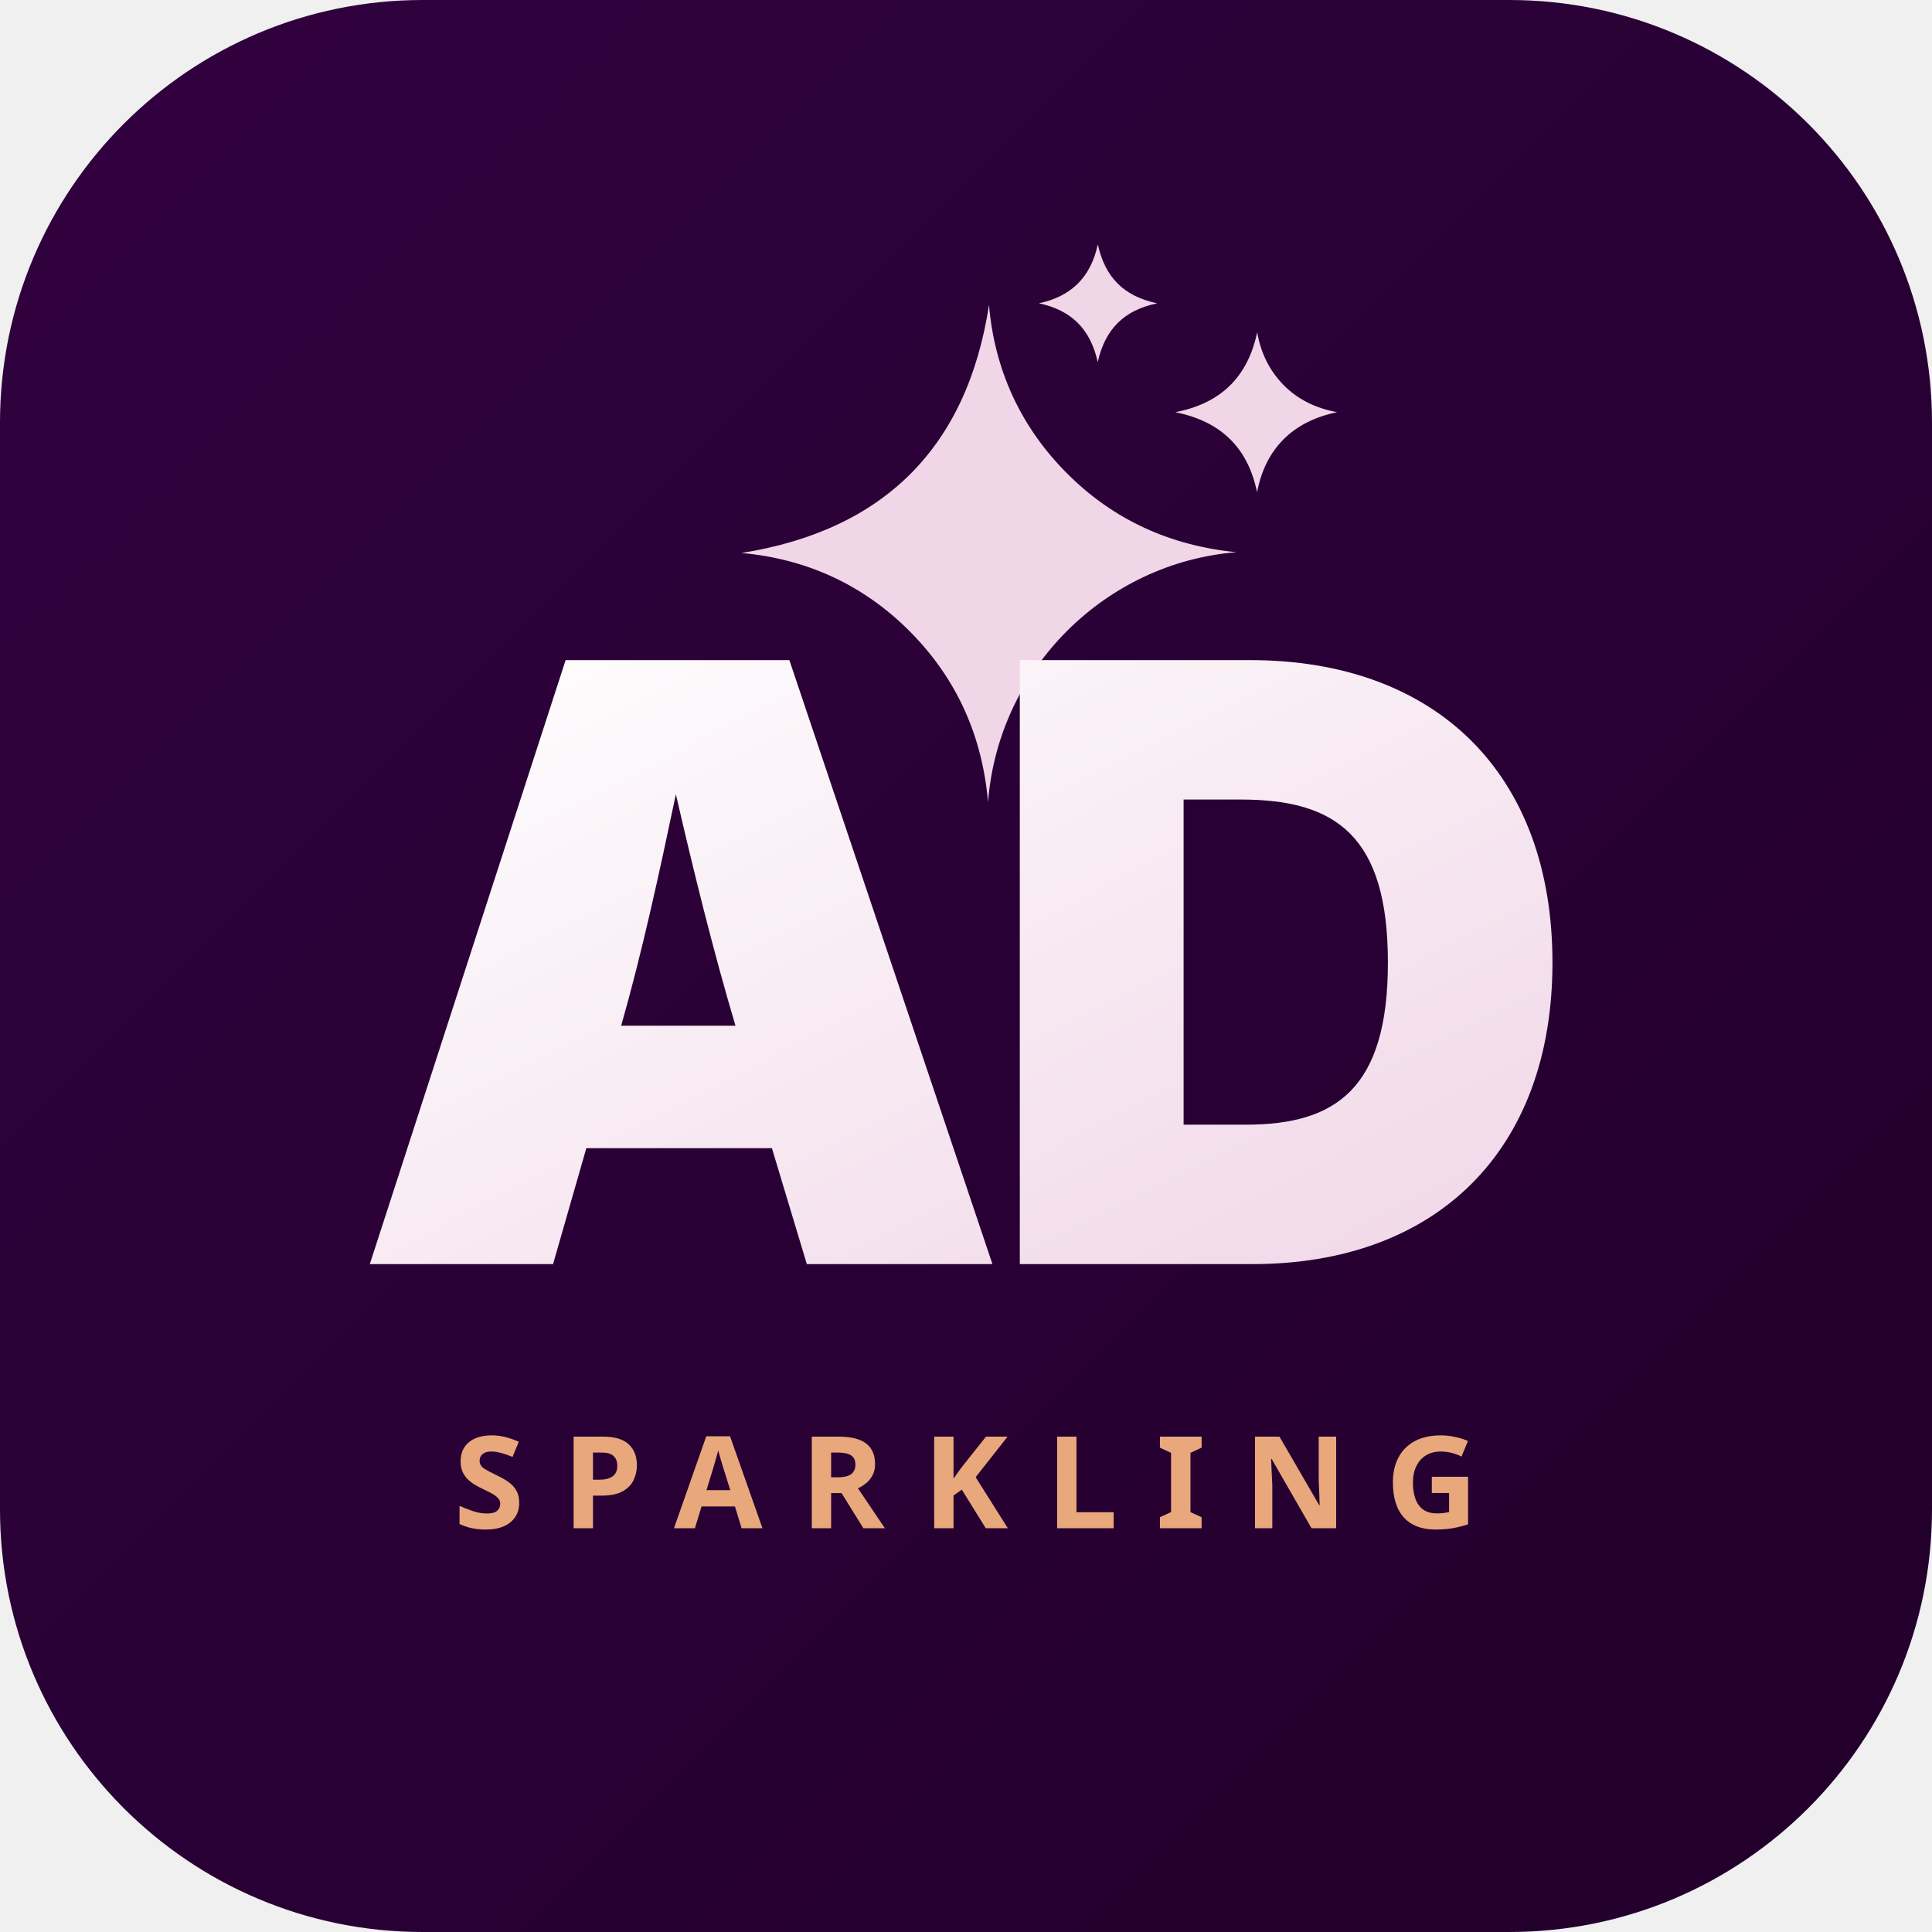
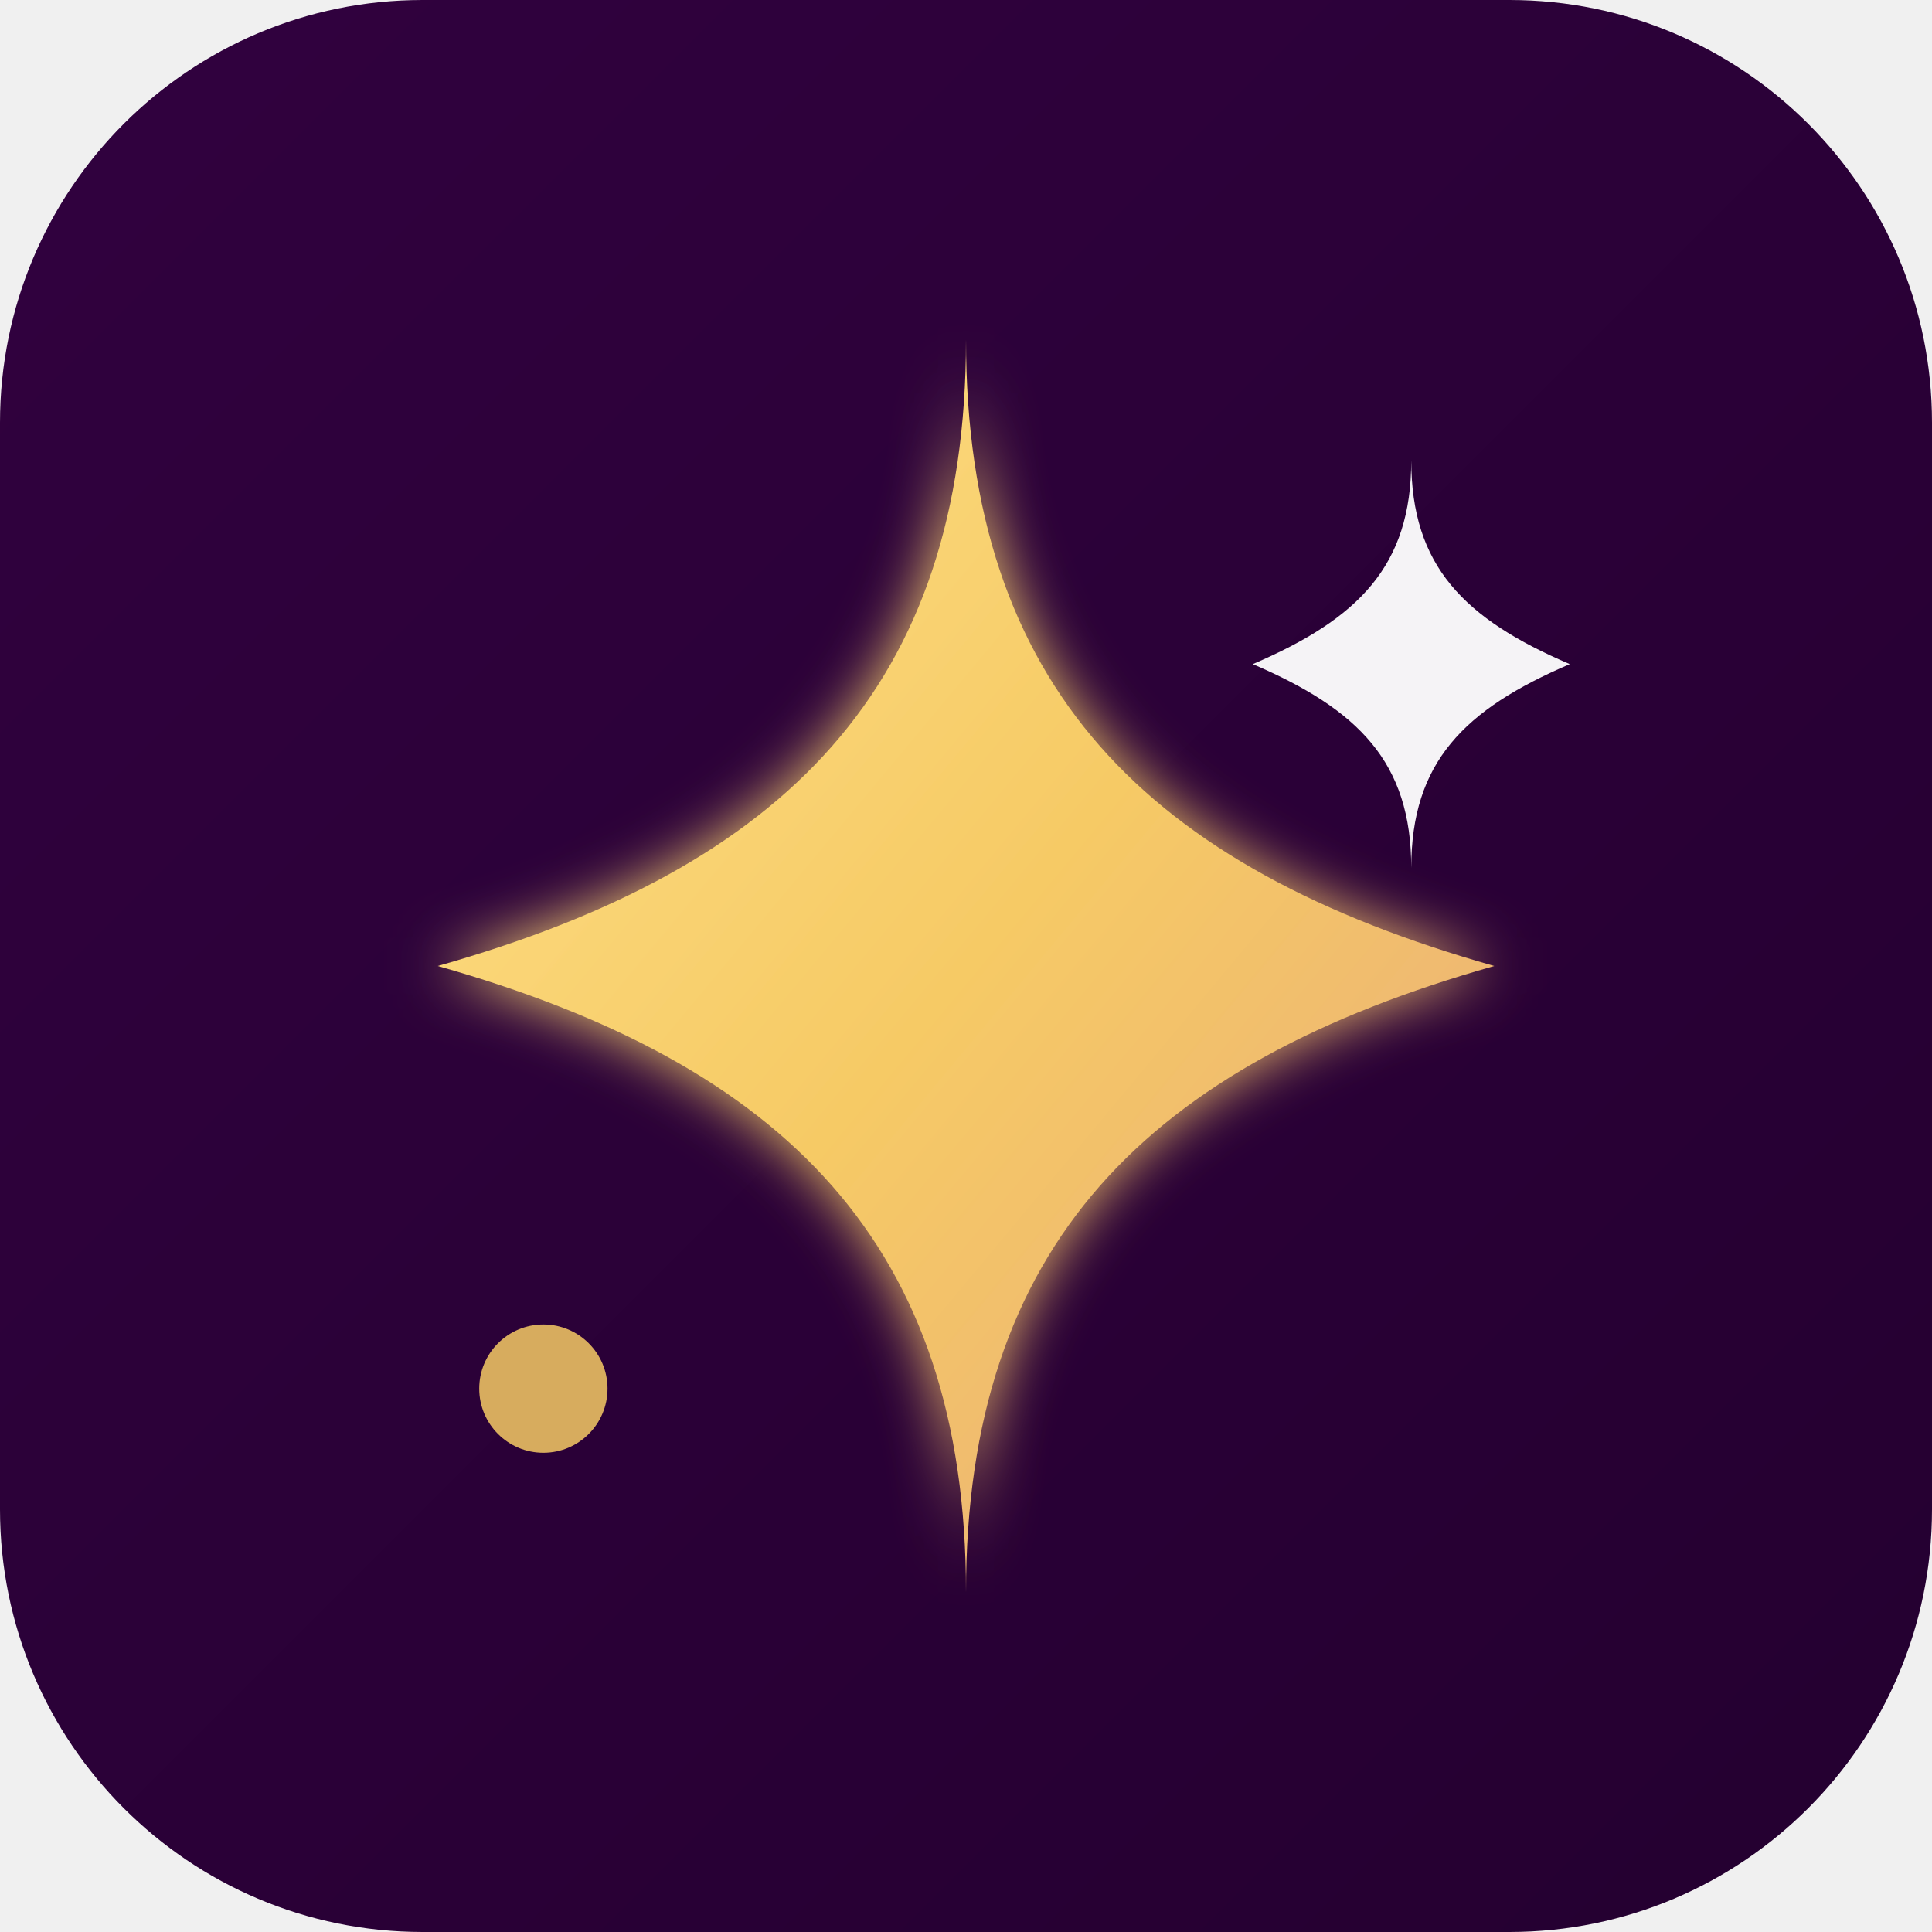
<svg xmlns="http://www.w3.org/2000/svg" viewBox="0 0 512 512" width="512" height="512">
  <defs>
    <linearGradient id="bgGrad" x1="0%" y1="0%" x2="100%" y2="100%">
      <stop offset="0%" stop-color="#31013F" />
-       <stop offset="100%" stop-color="#22002b" />
+       <stop offset="100%" stop-color="#240030" />
    </linearGradient>
-     <linearGradient id="goldGrad" x1="0%" y1="0%" x2="100%" y2="100%">
-       <stop offset="0%" stop-color="#ffffff" />
-       <stop offset="100%" stop-color="#f0d6e7" />
+     <linearGradient id="mainSparkleGrad" x1="0%" y1="0%" x2="100%" y2="100%">
+       <stop offset="0%" stop-color="#ffe28a" />
+       <stop offset="50%" stop-color="#f6ca65" />
+       <stop offset="100%" stop-color="#e8a87c" />
    </linearGradient>
+     <filter id="softGlow512" x="-20%" y="-20%" width="140%" height="140%">
+       <feGaussianBlur stdDeviation="8" result="blur" />
+       <feComposite in="SourceGraphic" in2="blur" operator="over" />
+     </filter>
  </defs>
  <rect width="512" height="512" rx="112" fill="url(#bgGrad)" />
-   <g transform="translate(-1830, -28) scale(2.55)" fill="#f0d6e7">
-     <path d="m820.33,94.34c1.08-13.96,12.28-24.89,25.81-25.97-6.86-.68-12.79-3.35-17.65-8.24-4.86-4.89-7.5-10.84-8.06-17.46-2.26,14.77-10.88,23.41-25.72,25.78,6.73.6,12.67,3.29,17.53,8.19,4.86,4.9,7.49,10.84,8.09,17.69Z" />
-     <path d="m848.29,62.13c.86-4.51,3.71-7.37,8.31-8.31-2.11-.4-3.99-1.25-5.51-2.78-1.52-1.53-2.41-3.37-2.79-5.53-.97,4.6-3.72,7.38-8.51,8.31,4.76.95,7.55,3.71,8.5,8.32Z" />
-     <path d="m837.89,42.5c-3.4-.72-5.4-2.66-6.15-6.12-.76,3.46-2.77,5.4-6.12,6.12,3.37.72,5.35,2.67,6.11,6.11.76-3.41,2.73-5.4,6.16-6.1Z" />
-   </g>
-   <text x="256" y="335" font-family="'Inter', 'Montserrat', -apple-system, sans-serif" font-size="220" font-weight="900" text-anchor="middle" fill="url(#goldGrad)" letter-spacing="-8">AD</text>
-   <text x="256" y="405" font-family="'Montserrat', sans-serif" font-size="34" font-weight="600" text-anchor="middle" fill="#e8a87c" letter-spacing="10">SPARKLING</text>
+   <path d="M256 90 C256 182 304 230 396 256 C304 282 256 330 256 422 C256 330 208 282 116 256 C208 230 256 182 256 90 Z" fill="url(#mainSparkleGrad)" filter="url(#softGlow512)" />
+   <path d="M374 122 C374 150 388 164 416 176 C388 188 374 202 374 230 C374 202 360 188 332 176 C360 164 374 150 374 122 Z" fill="#ffffff" opacity="0.95" />
+   <circle cx="144" cy="368" r="17" fill="#f6ca65" opacity="0.85" />
</svg>
